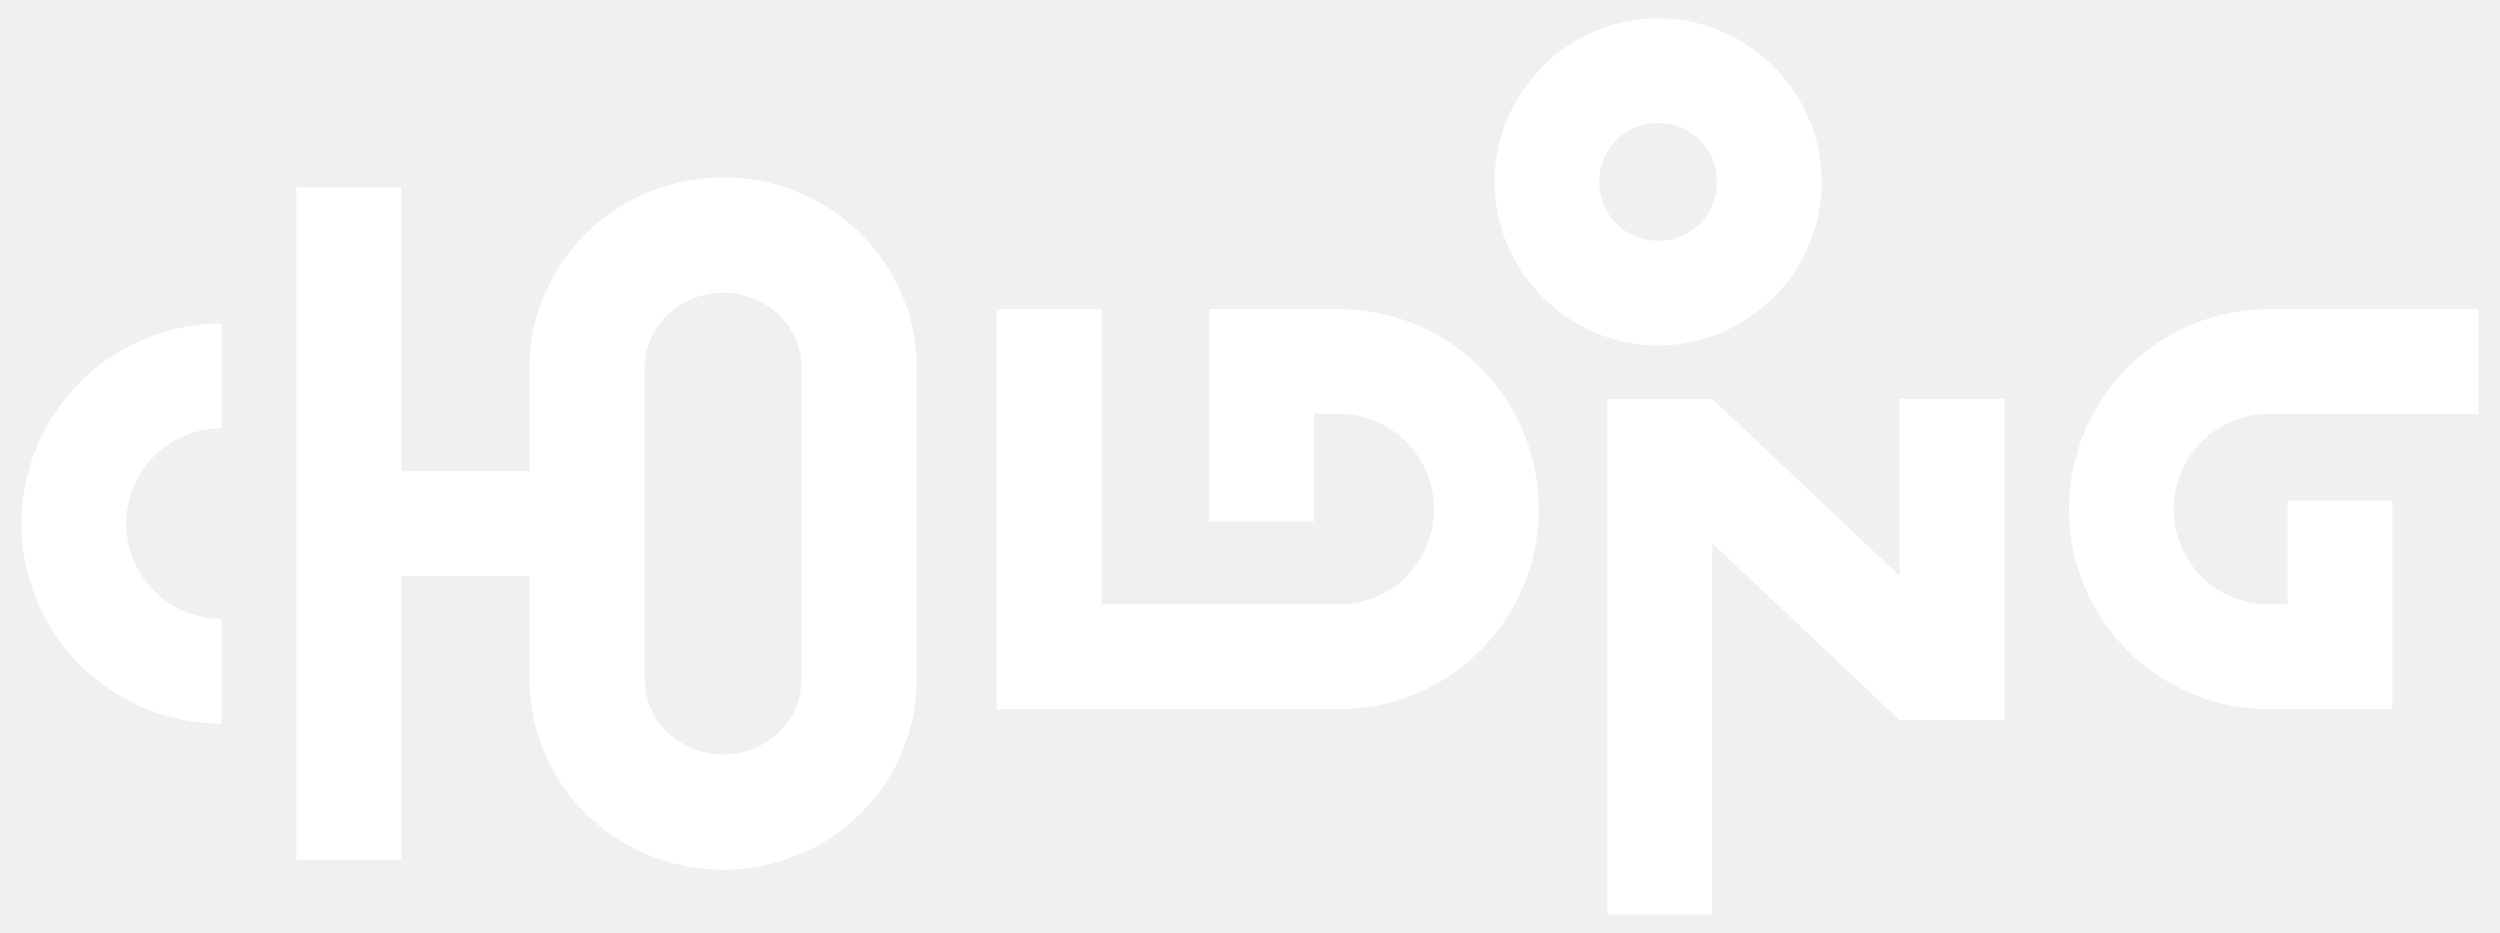
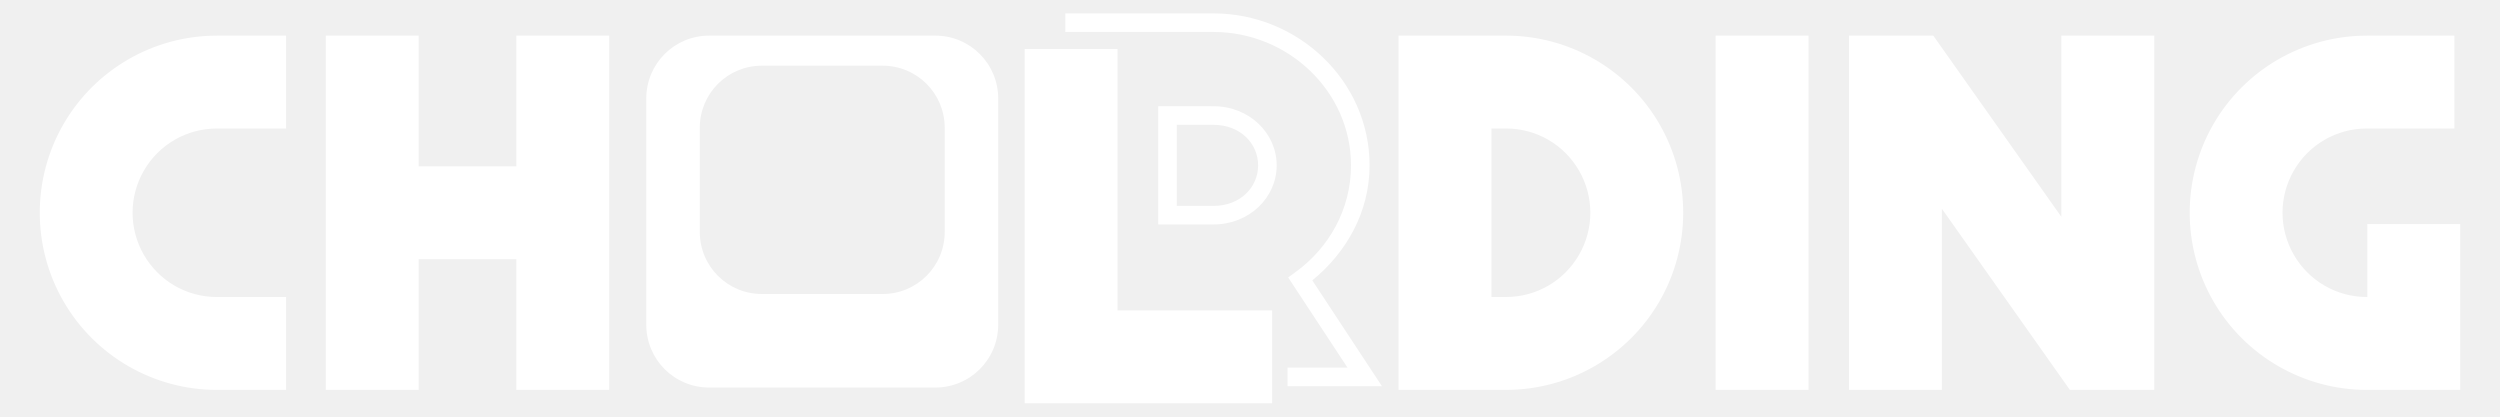
- <svg xmlns="http://www.w3.org/2000/svg" width="134mm" height="50mm" viewBox="0 0 134 50" version="1.1" id="svg7030">
+ <svg xmlns="http://www.w3.org/2000/svg" width="150mm" height="25mm" viewBox="0 0 150 25" version="1.1" id="svg7030">
  <defs id="defs7027" />
  <g id="layer1">
-     <path id="path50175-6" style="color:#000000;fill:#ffffff;fill-opacity:1;stroke-width:1;-inkscape-stroke:none" d="m 88.877,0.981 c -4.809,0 -8.769,3.96 -8.769,8.769 0,4.809 3.96,8.767 8.769,8.767 4.809,0 8.767,-3.958 8.767,-8.767 0,-4.809 -3.958,-8.769 -8.767,-8.769 z m 0,5.614 c 1.775,0 3.153,1.38 3.153,3.155 0,1.775 -1.378,3.153 -3.153,3.153 -1.775,0 -3.154,-1.378 -3.154,-3.153 0,-1.775 1.38,-3.155 3.154,-3.155 z M 38.762,9.51 c -1.779,0 -3.56,0.45 -5.16,1.351 -3.2,1.801 -5.218,5.179 -5.218,8.844 v 5.552 h -6.886 V 10.053 h -5.615 v 36.025 h 5.615 v -15.206 h 6.886 v 5.554 c 0,3.665 2.018,7.043 5.218,8.844 3.2,1.801 7.119,1.801 10.319,0 3.2,-1.801 5.216,-5.179 5.216,-8.844 v -16.721 c 0,-3.665 -2.016,-7.043 -5.216,-8.844 -1.6,-0.9 -3.38,-1.351 -5.16,-1.351 z m 0,6.177 c 0.738,0 1.476,0.185 2.131,0.554 1.311,0.738 2.071,2.051 2.071,3.463 v 16.721 c 0,1.413 -0.76,2.725 -2.071,3.463 -1.311,0.738 -2.951,0.738 -4.262,0 -1.311,-0.738 -2.073,-2.051 -2.073,-3.463 v -16.721 c 0,-1.413 0.762,-2.725 2.073,-3.463 0.656,-0.369 1.393,-0.554 2.131,-0.554 z m 14.663,0.879 v 21.445 h 18.337 c 3.826,0 7.371,-2.047 9.284,-5.36 1.913,-3.313 1.915,-7.409 0.002,-10.722 -1.913,-3.313 -5.46,-5.361 -9.286,-5.361 h -6.95 v 11.383 h 5.614 v -5.768 h 1.336 c 1.829,0 3.509,0.969 4.423,2.553 0.914,1.584 0.914,3.524 0,5.108 -0.914,1.584 -2.594,2.553 -4.423,2.553 H 59.04 V 16.567 Z m 68.19,0.002 c -3.826,0 -7.371,2.047 -9.284,5.361 -1.913,3.313 -1.913,7.409 0,10.722 1.913,3.313 5.459,5.36 9.284,5.36 h 6.618 v -11.181 h -5.615 v 5.567 h -1.003 c -1.829,0 -3.508,-0.969 -4.423,-2.553 -0.914,-1.584 -0.914,-3.524 0,-5.108 0.914,-1.584 2.594,-2.553 4.423,-2.553 h 11.233 v -5.615 z m -109.745,0.775 c -3.826,0 -7.371,2.047 -9.284,5.36 -1.913,3.313 -1.913,7.41 0,10.723 1.913,3.313 5.458,5.36 9.284,5.36 v -5.615 c -1.829,0 -3.508,-0.969 -4.423,-2.553 -0.914,-1.584 -0.914,-3.524 0,-5.108 0.914,-1.584 2.594,-2.553 4.423,-2.553 z m 89.948,4.041 v 9.481 l -10.041,-9.481 h -5.615 v 27.633 h 5.615 v -19.905 l 10.041,9.488 h 5.615 v -17.218 z" />
+     <path id="path1336" style="color:#000000;fill:#ffffff;fill-opacity:1;stroke-width:1;stroke-linecap:square;-inkscape-stroke:none" d="m 63.919,0.804 v 1.114 h 1.114 7.776 c 4.475,0 8.251,3.559 8.251,8.005 0,2.636 -1.323,4.953 -3.339,6.411 l -0.431,0.312 3.559,5.41 h -3.595 v 1.117 h 5.664 L 78.738,16.823 c 2.037,-1.664 3.436,-4.089 3.436,-6.901 3.9e-5,-5.076 -4.298,-9.118 -9.365,-9.118 z m -44.371,1.333 v 2.787 15.682 2.787 h 5.574 v -2.787 -5.055 h 5.856 v 5.055 2.787 h 5.573 V 20.606 4.924 2.137 h -5.573 v 2.787 5.055 h -5.856 v -5.055 -2.787 z m 23.003,0 c -2.091,0 -3.775,1.684 -3.775,3.776 V 19.478 c 6e-6,2.091 1.683,3.775 3.775,3.775 h 13.566 c 2.091,0 3.775,-1.683 3.775,-3.775 V 5.913 c 0,-2.091 -1.683,-3.776 -3.775,-3.776 z m -29.541,9.63e-4 c -3.793,0 -7.305,2.027 -9.202,5.312 -1.896,3.285 -1.896,7.343 0,10.628 1.896,3.285 5.409,5.316 9.202,5.316 h 1.367 2.787 v -5.573 h -2.787 -1.367 c -1.81,0 -3.472,-0.961 -4.377,-2.529 -0.905,-1.568 -0.905,-3.487 0,-5.055 C 9.539,8.669 11.2,7.711 13.011,7.711 h 1.367 2.787 v -5.573 h -2.787 z m 70.904,0 V 23.393 h 6.451 c 3.793,0 7.308,-2.031 9.205,-5.316 1.896,-3.285 1.896,-7.343 0,-10.628 -1.896,-3.285 -5.412,-5.312 -9.205,-5.312 z m 19.024,0 v 2.786 15.682 2.787 h 5.573 V 20.606 4.924 2.138 Z m 8.001,0 v 18.468 2.787 h 5.573 v -2.787 -8.083 l 7.681,10.87 h 5.062 V 4.924 2.138 h -5.574 v 2.786 8.084 L 115.997,2.138 Z m 31.071,0 c -3.793,-1e-5 -7.309,2.027 -9.206,5.312 -1.896,3.285 -1.896,7.343 0,10.628 1.896,3.285 5.413,5.316 9.206,5.316 h 5.603 V 13.444 h -5.574 v 4.376 h -0.029 c -1.81,5e-6 -3.474,-0.962 -4.38,-2.53 -0.905,-1.568 -0.905,-3.486 0,-5.054 0.905,-1.568 2.569,-2.526 4.38,-2.526 h 5.254 V 2.138 Z M 61.479,2.94 V 5.727 24.196 H 73.54 76.327 V 18.622 H 73.54 67.052 V 5.727 2.94 Z M 45.714,3.941 h 7.241 c 2.065,0 3.728,1.662 3.728,3.727 V 13.913 c 0,2.065 -1.663,3.727 -3.728,3.727 h -7.241 c -2.065,0 -3.727,-1.662 -3.727,-3.727 V 7.668 c 0,-2.065 1.662,-3.727 3.727,-3.727 z m 23.779,2.432 v 0.559 6.535 h 3.316 c 2.153,0 3.792,-1.615 3.792,-3.544 1.9e-5,-1.93 -1.639,-3.549 -3.792,-3.549 z m 1.114,1.117 h 2.202 c 1.613,0 2.678,1.123 2.678,2.432 0,1.309 -1.064,2.431 -2.678,2.431 h -2.202 z m 18.881,0.22 h 0.878 c 1.811,0 3.471,0.958 4.376,2.526 0.905,1.568 0.905,3.486 0,5.054 -0.905,1.568 -2.565,2.53 -4.376,2.53 h -0.878 z" />
  </g>
</svg>
